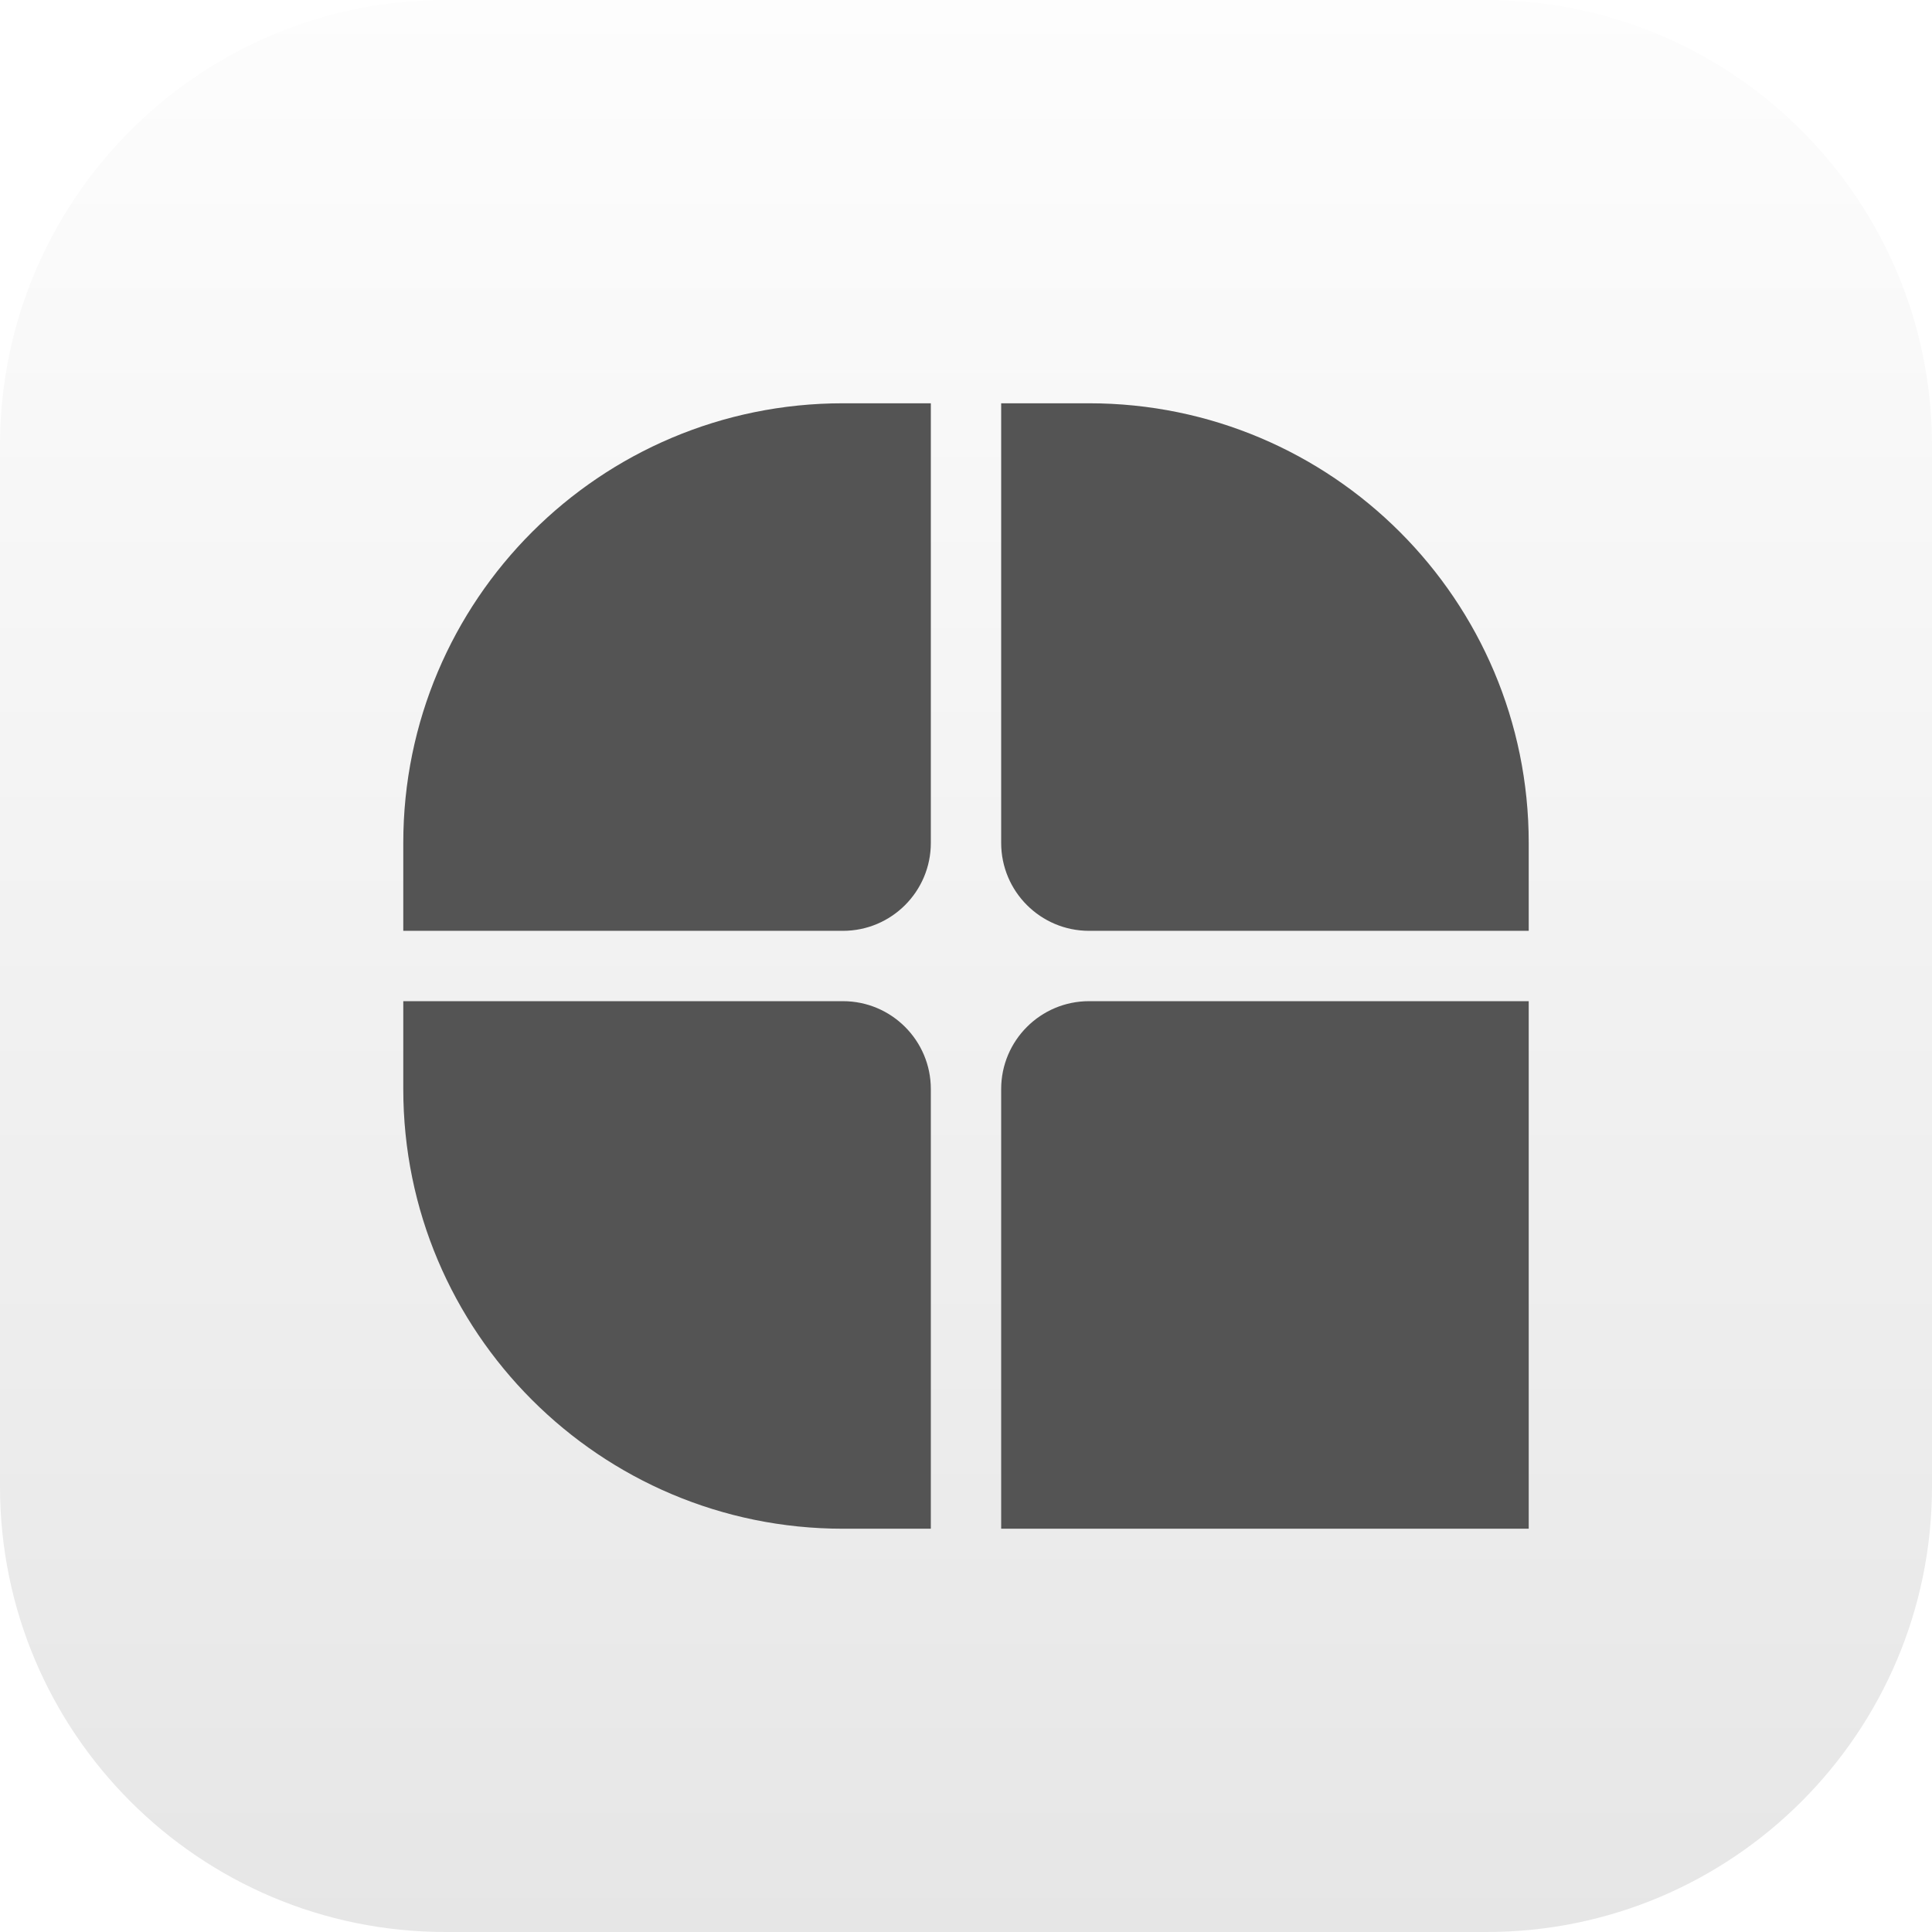
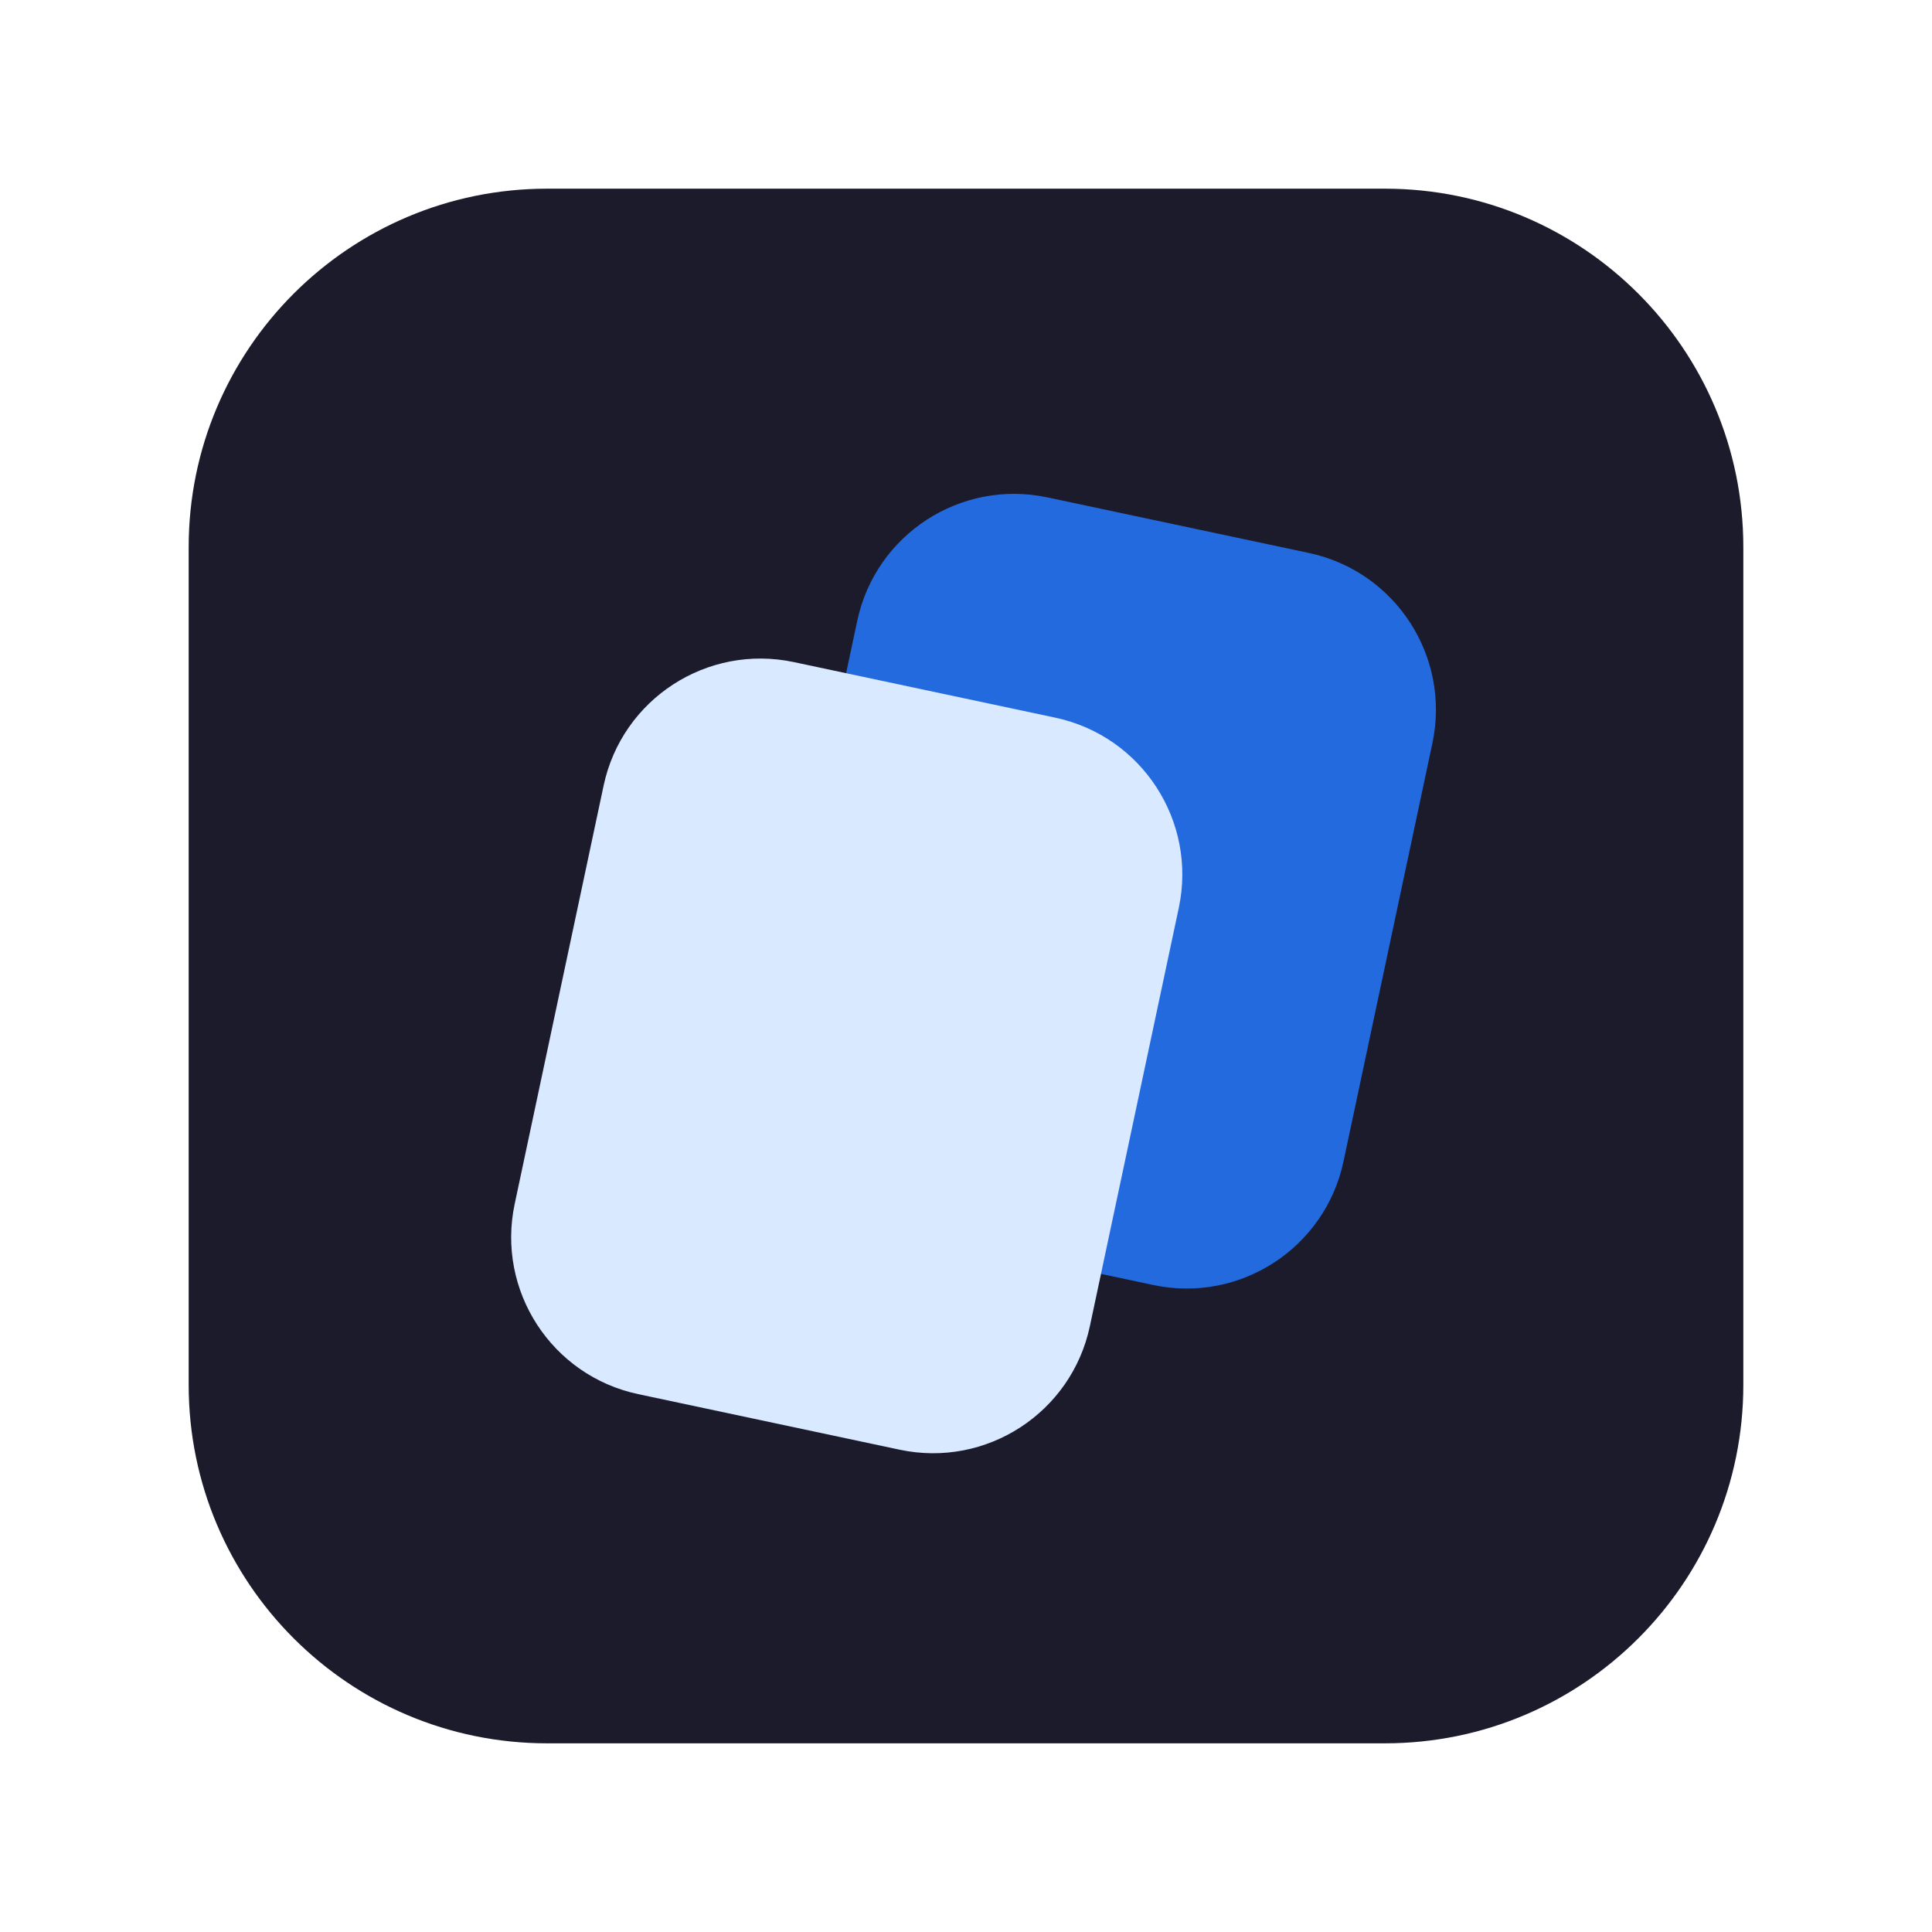
- <svg xmlns="http://www.w3.org/2000/svg" viewBox="100 100 824 824" fill="none">
-   <defs>
-     <linearGradient id="bg" x1="0" y1="0" x2="0" y2="1">
-       <stop stop-color="#fdfdfd" />
-       <stop offset="1" stop-color="#e6e6e6" />
-     </linearGradient>
-   </defs>
-   <rect x="100" y="100" width="824" height="824" rx="190" fill="url(#bg)" />
-   <path transform="translate(272 272) scale(1.875)" fill="#545454" d="M 100 136 C 111.046 136 120 144.954 120 156 L 120 256 L 100 256 C 44.772 256 0 211.228 0 156 L 0 136 Z M 256 256 L 136 256 L 136 156 C 136 144.954 144.954 136 156 136 L 256 136 Z M 120 100 C 120 111.046 111.046 120 100 120 L 0 120 L 0 100 C 0 44.772 44.772 0 100 0 L 120 0 Z M 156 0 C 211.228 0 256 44.772 256 100 L 256 120 L 156 120 C 144.954 120 136 111.046 136 100 L 136 0 Z" />
+ <svg xmlns="http://www.w3.org/2000/svg" viewBox="0 0 1024 1024">
+   <rect x="100" y="100" width="824" height="824" rx="190" fill="#1c1b2b" />
+   <g transform="translate(176 176) scale(14.1667)">
+     <g transform="rotate(12 24 24)">
+       <rect x="17" y="6" width="22" height="28" rx="6" fill="#236ade" />
+       <rect x="9" y="14" width="22" height="28" rx="6" fill="#d9e9ff" />
+     </g>
+   </g>
</svg>
